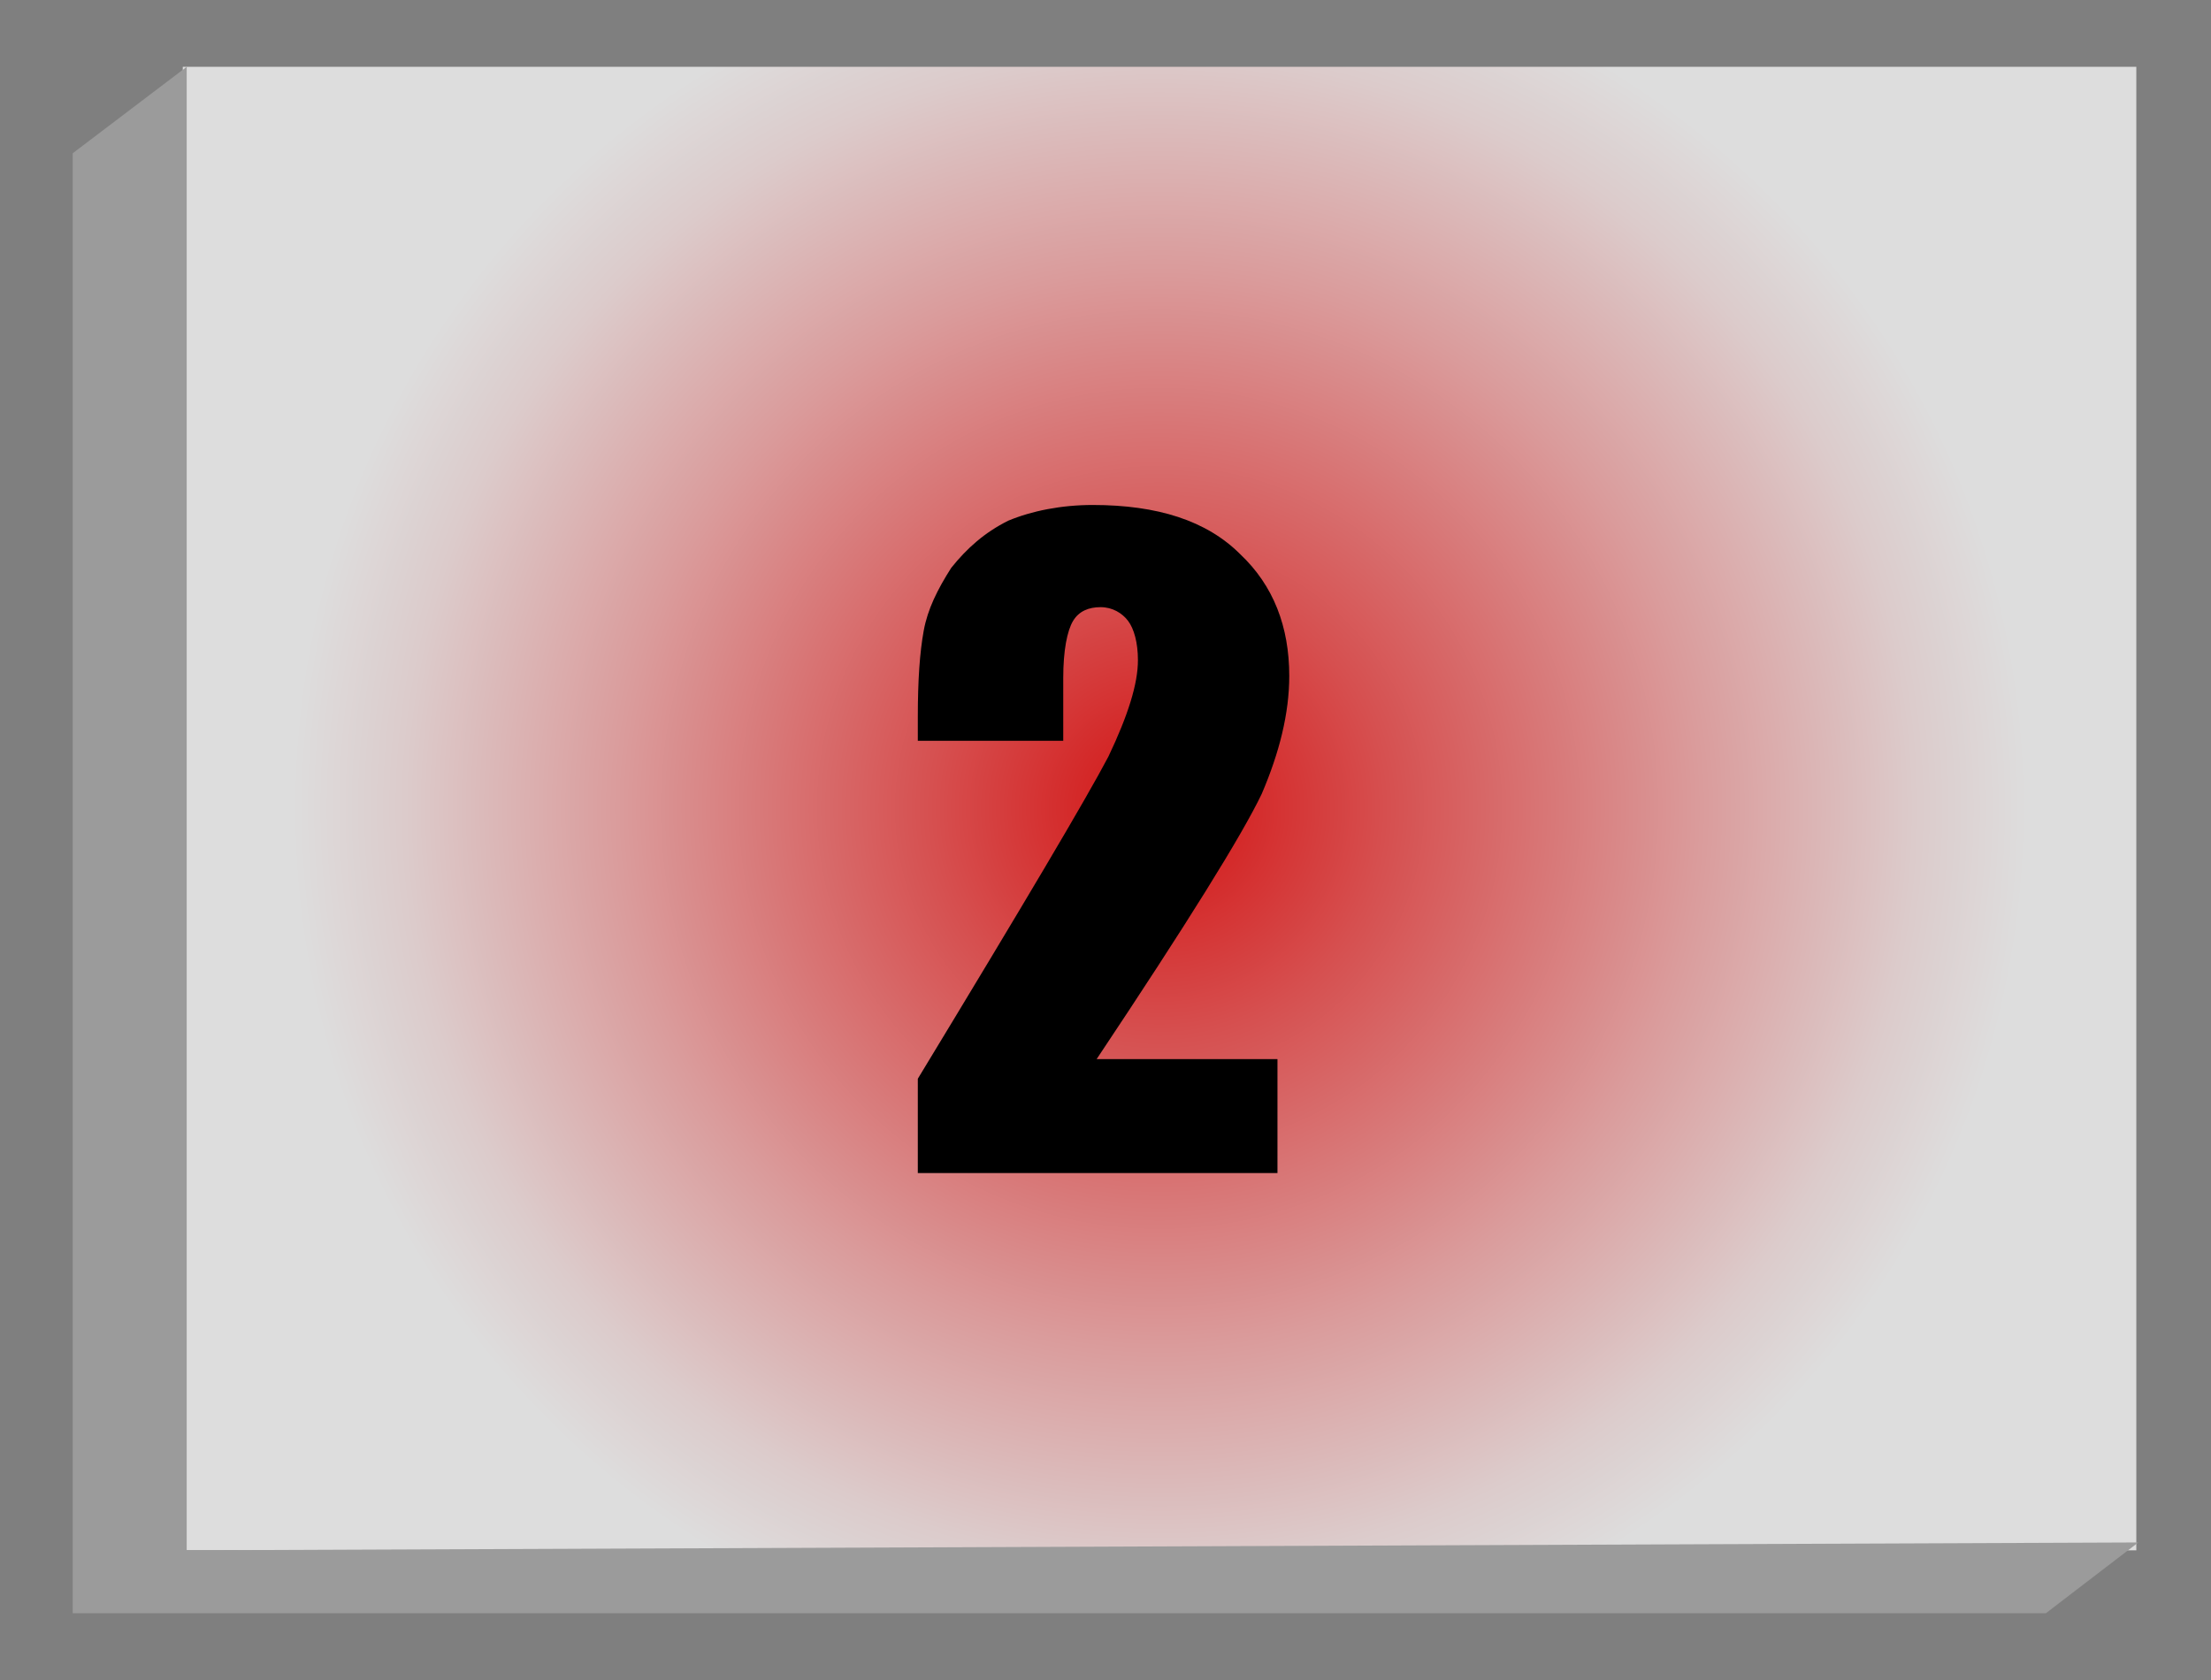
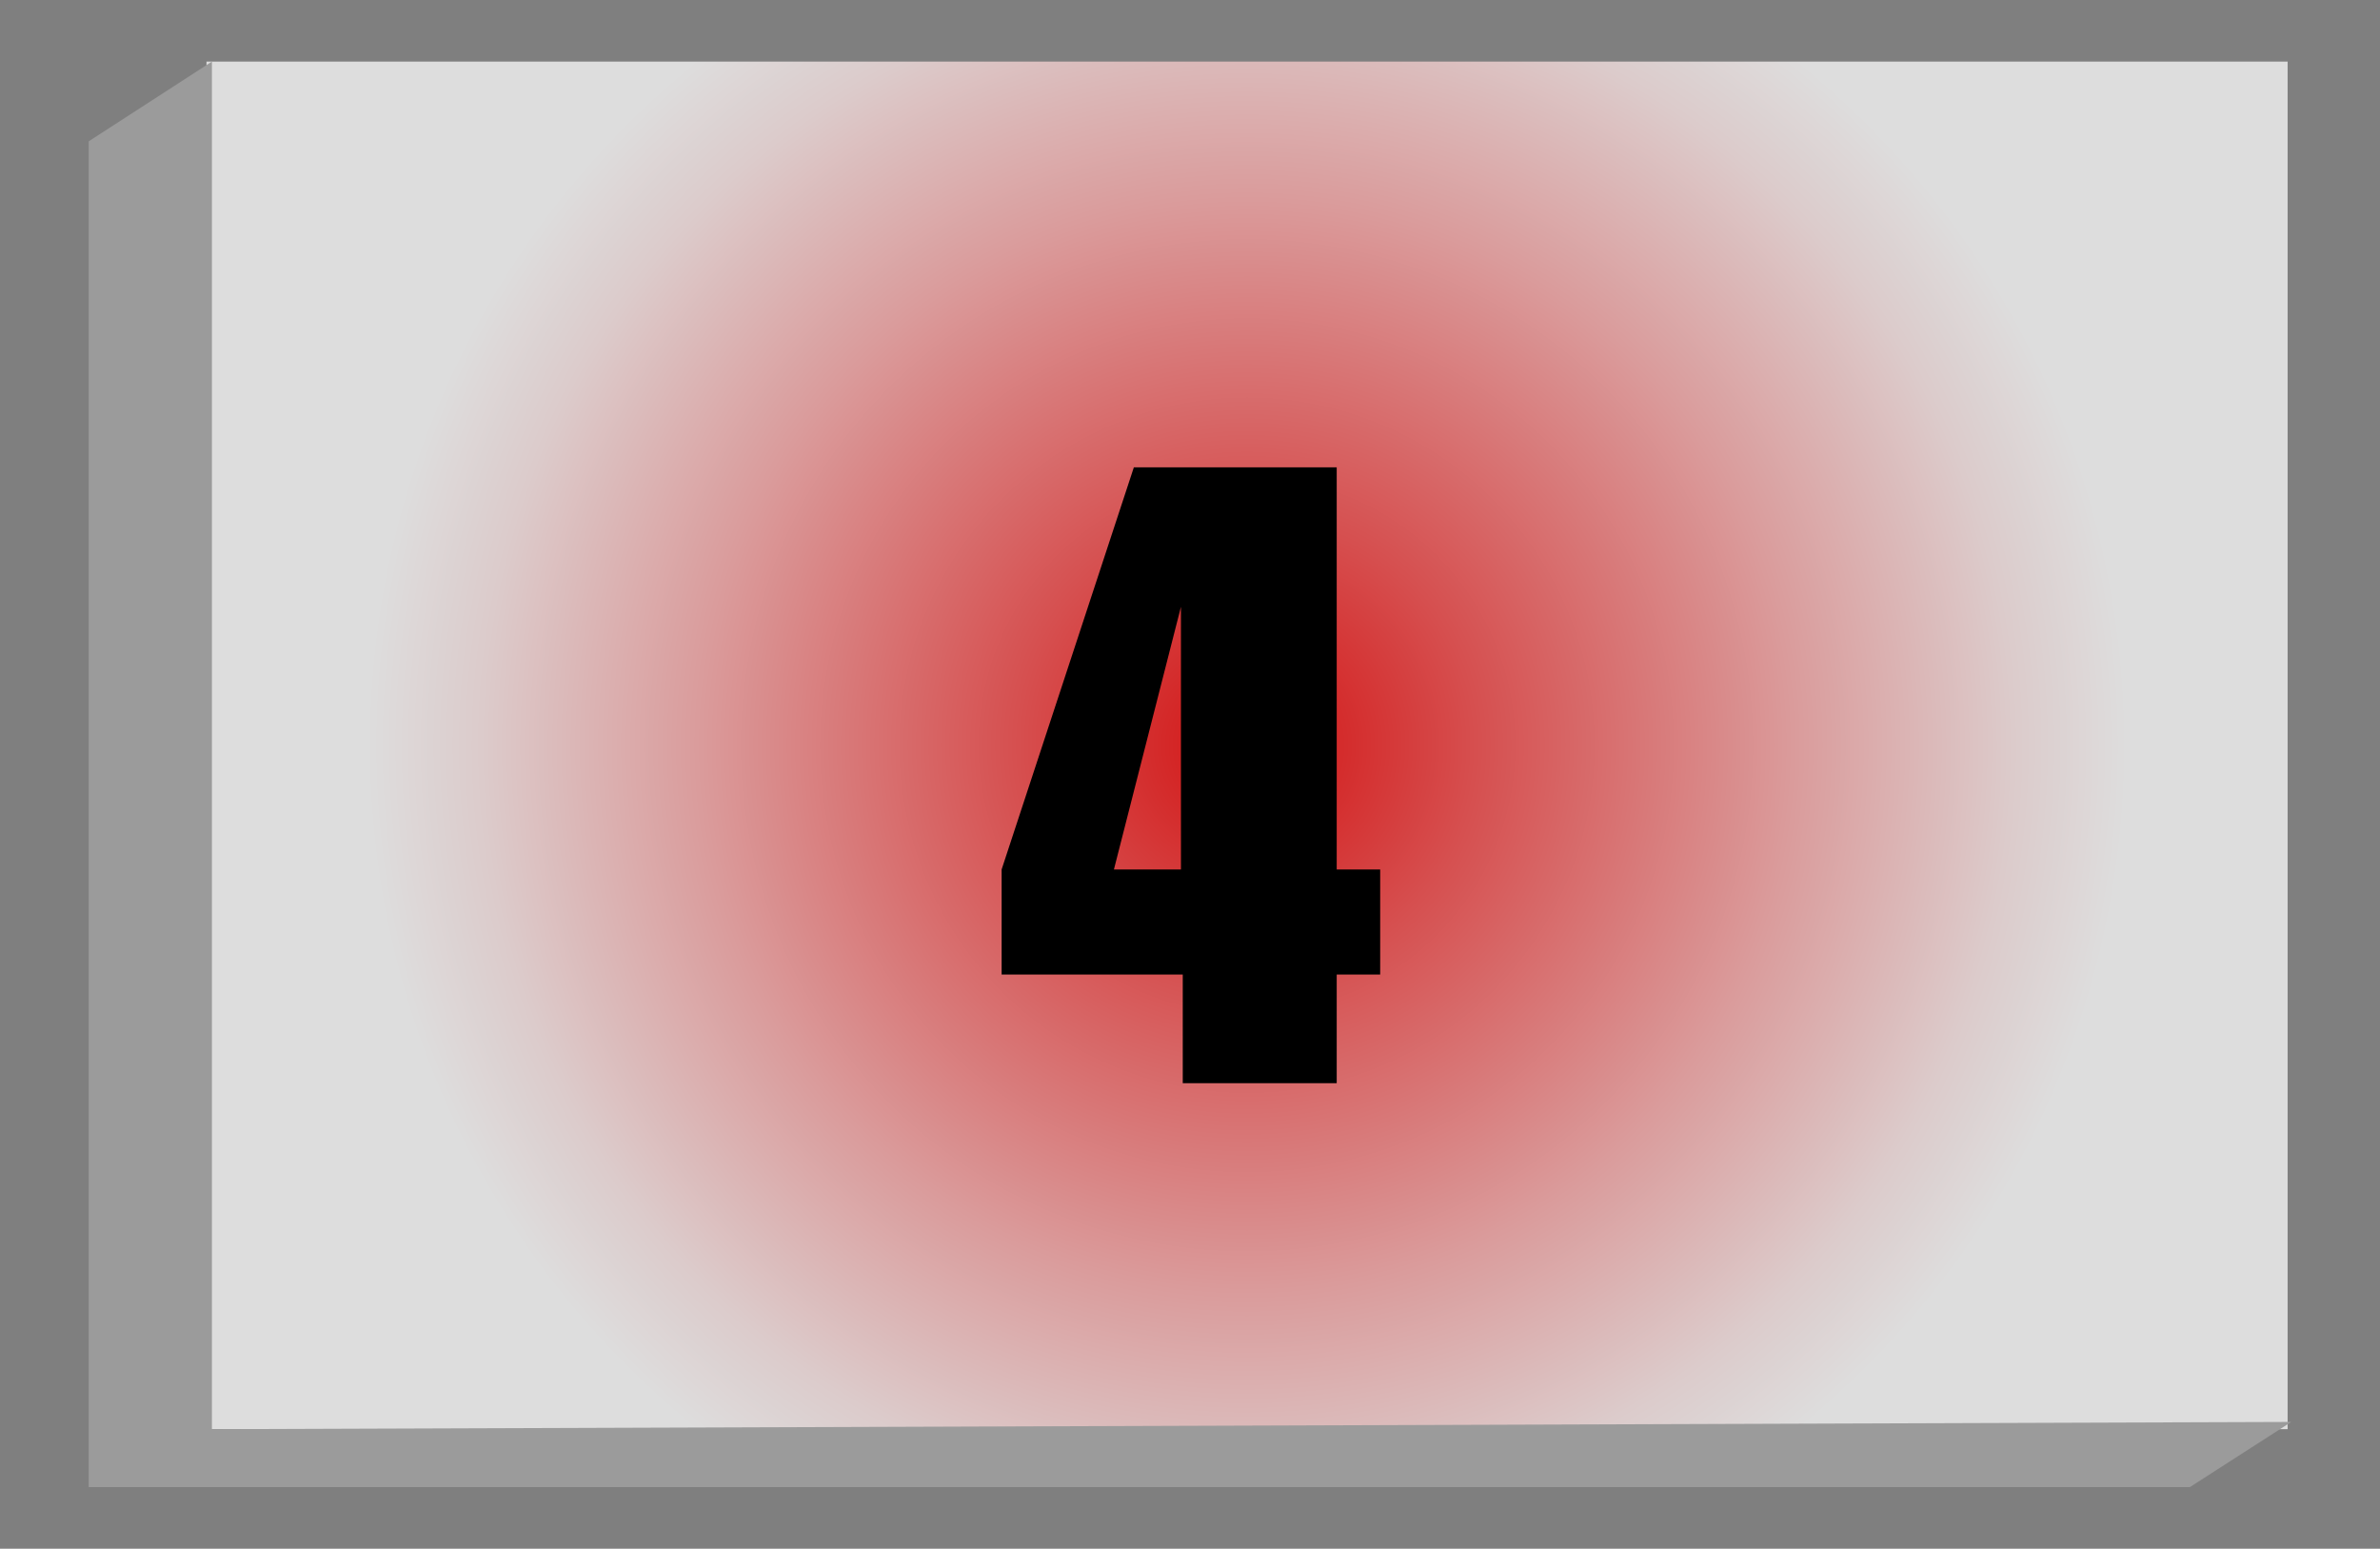
- <svg xmlns="http://www.w3.org/2000/svg" version="1.1" id="Layer_1" x="0px" y="0px" viewBox="0 0 112.5 85.5" style="enable-background:new 0 0 112.5 85.5;" xml:space="preserve">
+ <svg xmlns="http://www.w3.org/2000/svg" version="1.1" id="Layer_1" x="0px" y="0px" viewBox="0 0 131.4 85.5" style="enable-background:new 0 0 131.4 85.5;" xml:space="preserve">
  <style type="text/css">
	.st0{opacity:0.5;enable-background:new    ;}
	.st1{fill:url(#SVGID_1_);}
	.st2{fill:#9B9B9B;}
</style>
-   <g id="_4_Bars">
-     <rect class="st0" width="112.5" height="85.5" />
-     <radialGradient id="SVGID_1_" cx="59" cy="44.86" r="44.127" gradientTransform="matrix(1 0 0 -1 0 86)" gradientUnits="userSpaceOnUse">
+   <g id="_8_Bars">
+     <rect class="st0" width="131.4" height="85.5" />
+     <radialGradient id="SVGID_1_" cx="68.85" cy="44.86" r="48.605" gradientTransform="matrix(1 0 0 -1 0 86)" gradientUnits="userSpaceOnUse">
      <stop offset="0" style="stop-color:#D31313" />
      <stop offset="0.26" style="stop-color:#D64F4F" />
      <stop offset="0.62" style="stop-color:#DA9B9B" />
      <stop offset="0.87" style="stop-color:#DCCBCB" />
      <stop offset="1" style="stop-color:#DDDDDD" />
    </radialGradient>
-     <rect x="9.3" y="3.4" class="st1" width="99.4" height="75.5" />
-     <polygon class="st2" points="9.5,3.4 3.7,7.8 3.7,82.1 104.1,82.1 108.8,78.5 9.5,78.9  " />
-     <g>
-       <path d="M65,54v5.7H46.7l0-4.8c5.4-8.9,8.6-14.3,9.7-16.4c1-2.1,1.5-3.7,1.5-4.9c0-0.9-0.2-1.6-0.5-2c-0.3-0.4-0.8-0.7-1.4-0.7    c-0.6,0-1.1,0.2-1.4,0.7c-0.3,0.5-0.5,1.5-0.5,2.9v3.2h-7.4v-1.2c0-1.9,0.1-3.3,0.3-4.4c0.2-1.1,0.7-2.1,1.4-3.2    c0.8-1,1.7-1.8,2.9-2.4c1.2-0.5,2.7-0.8,4.3-0.8c3.3,0,5.8,0.8,7.5,2.5c1.7,1.6,2.5,3.7,2.5,6.2c0,1.9-0.5,3.9-1.4,6    c-1,2.1-3.8,6.6-8.4,13.5H65z" />
-     </g>
+     <rect x="11.4" y="3.4" class="st1" width="114.9" height="75.5" />
+     <polygon class="st2" points="11.7,3.4 4.9,7.8 4.9,82.1 120.9,82.1 126.5,78.5 11.7,78.9  " />
+     <path d="M73.8,25.8V48h2.4v5.8h-2.4v6h-8.5v-6h-10V48l7.3-22.2H73.8z M65.2,48V33.5L61.5,48H65.2z" />
  </g>
</svg>
